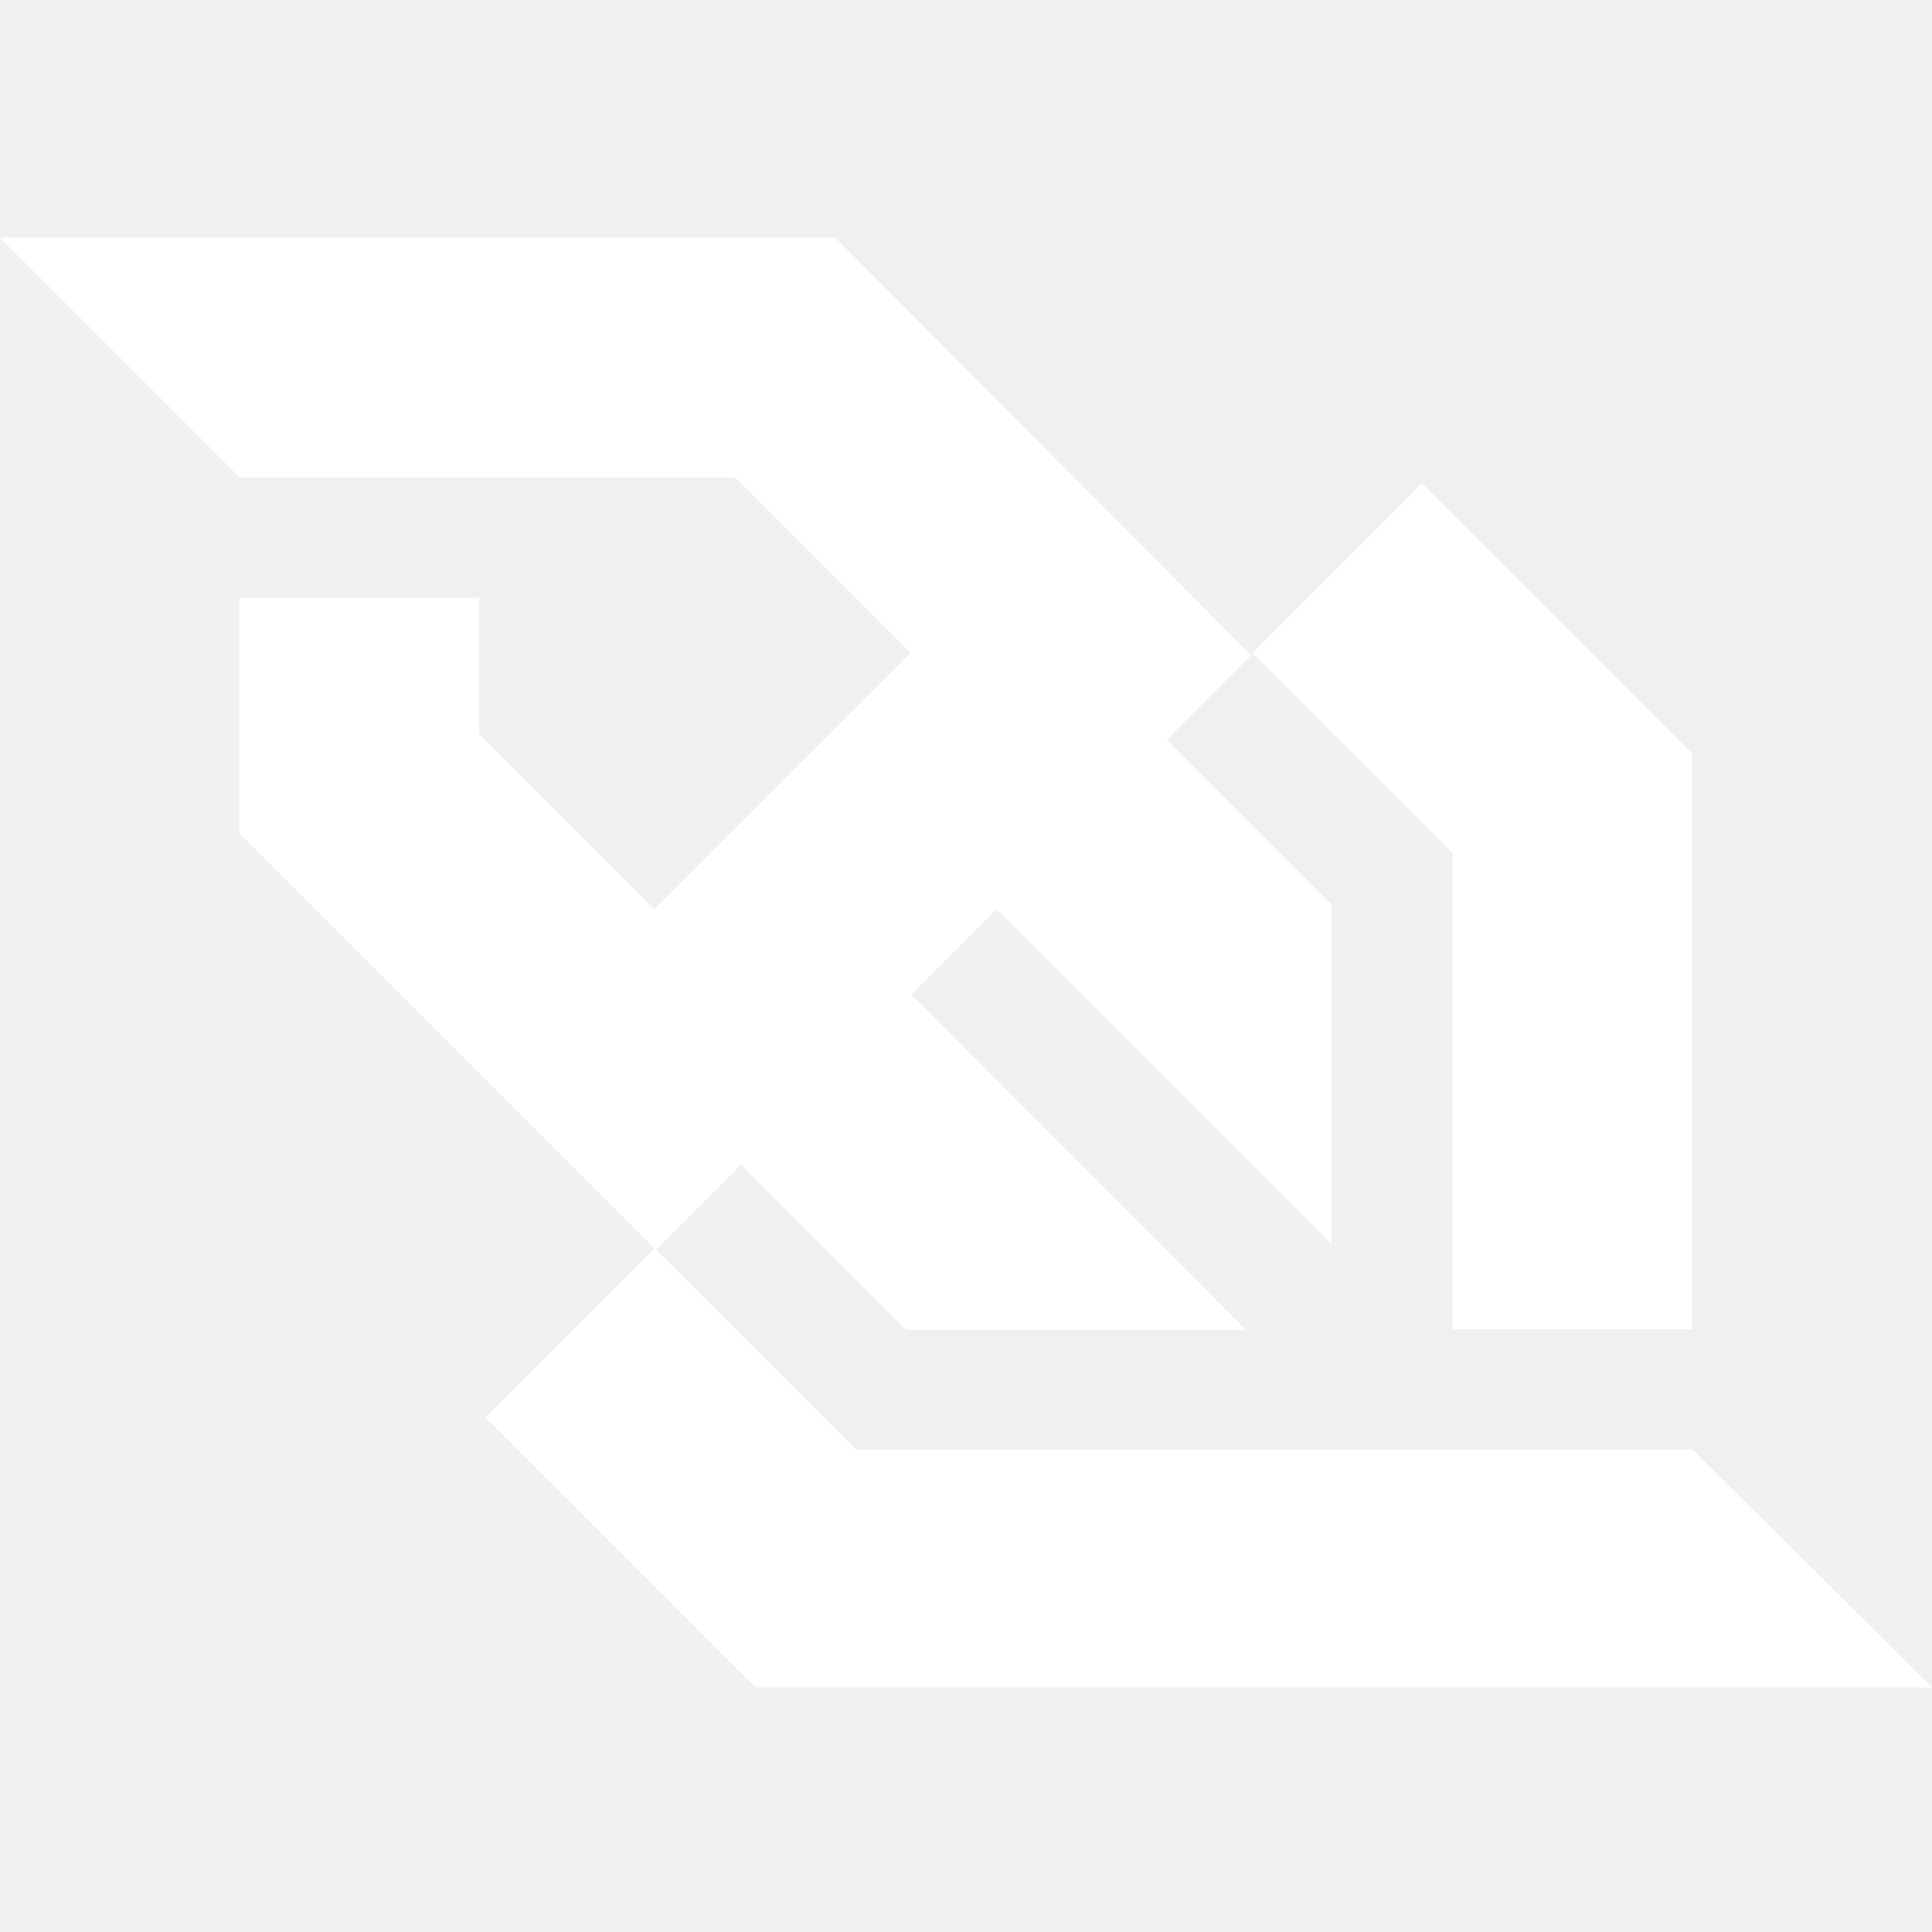
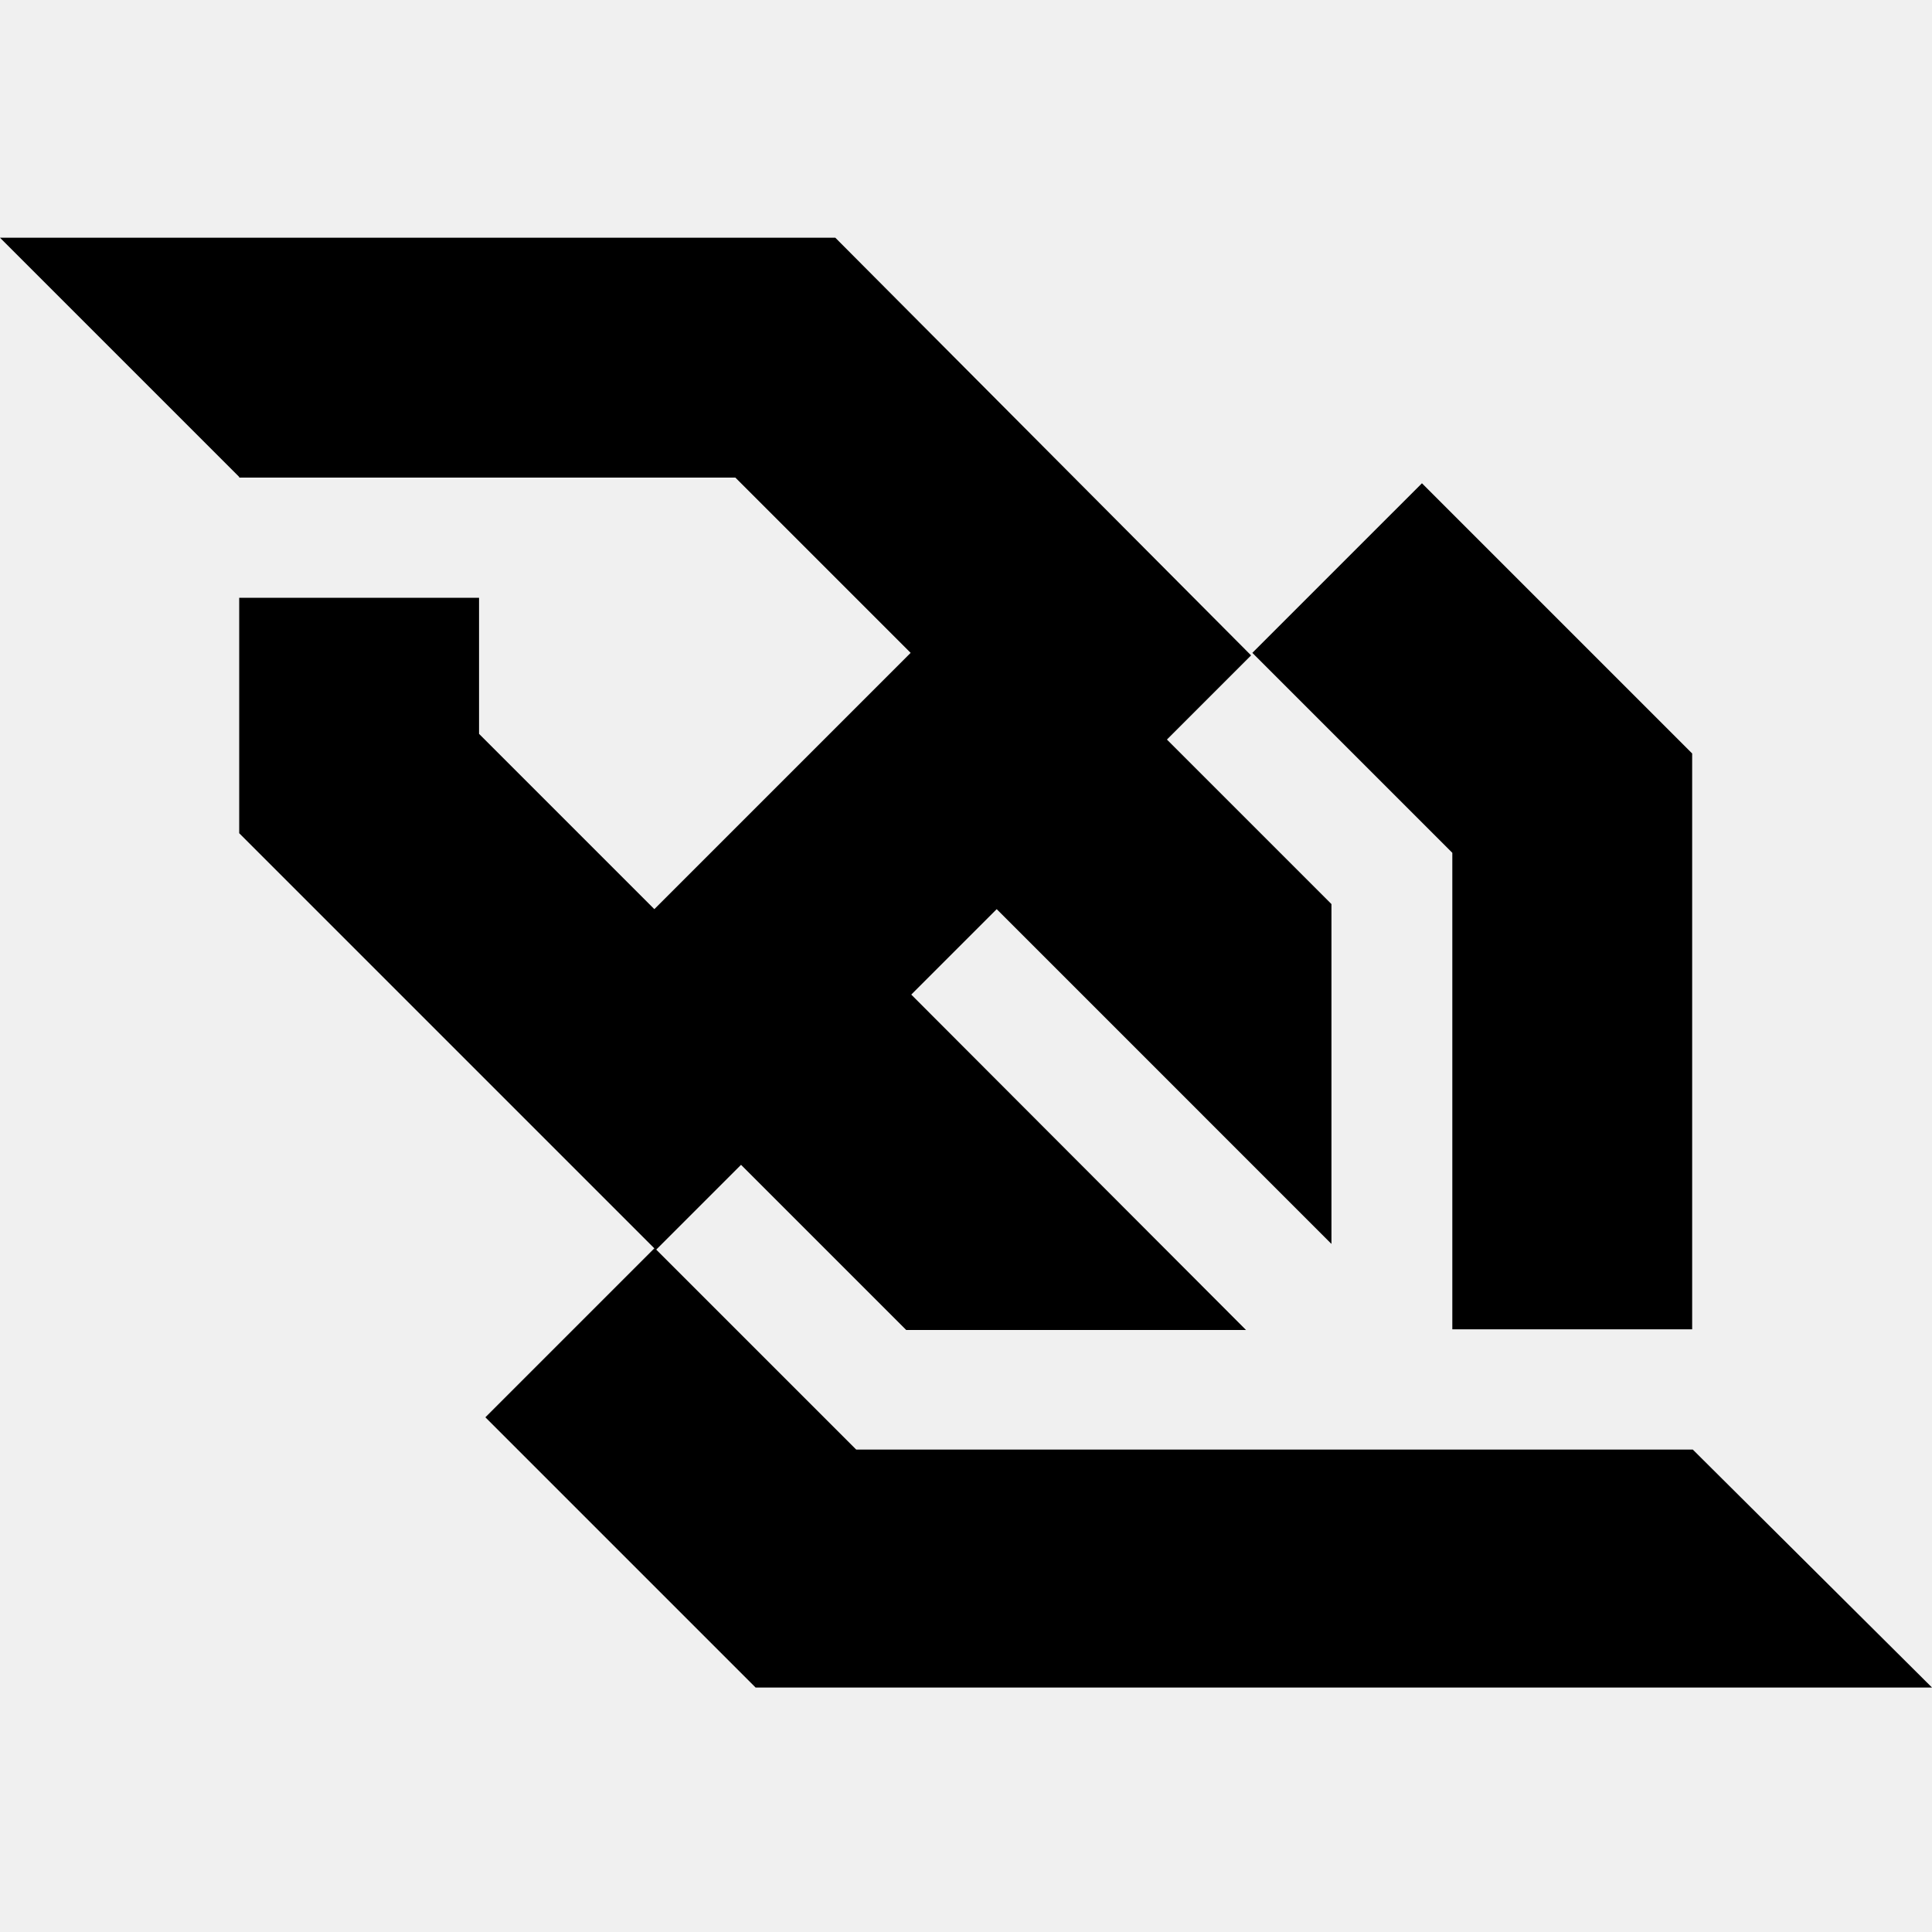
<svg xmlns="http://www.w3.org/2000/svg" width="40" height="40" viewBox="0 0 256 193" preserveAspectRatio="xMidYMid">
  <path d="M192.44 144.645h31.78V68.339l-35.805-35.804-22.472 22.472 26.497 26.497v63.14zm31.864 15.931H113.452L86.954 134.08l11.237-11.236 21.885 21.885h45.028l-44.357-44.441 11.32-11.32 44.357 44.358V88.296l-21.801-21.801 11.152-11.153L110.685 0H0l31.696 31.696v.084H97.436l23.227 23.227-33.96 33.96L63.476 65.74V47.712h-31.78v31.193l55.007 55.007L64.314 156.3l35.805 35.805H256l-31.696-31.529z" fill="#231F20" />
  <style>
-       path { fill: #fff; }
+       path { fill: #000; }
      @media (prefers-color-scheme: dark) {
-           path { fill: #000; }
+           path { fill: #fff; }
      }
  </style>
</svg>
